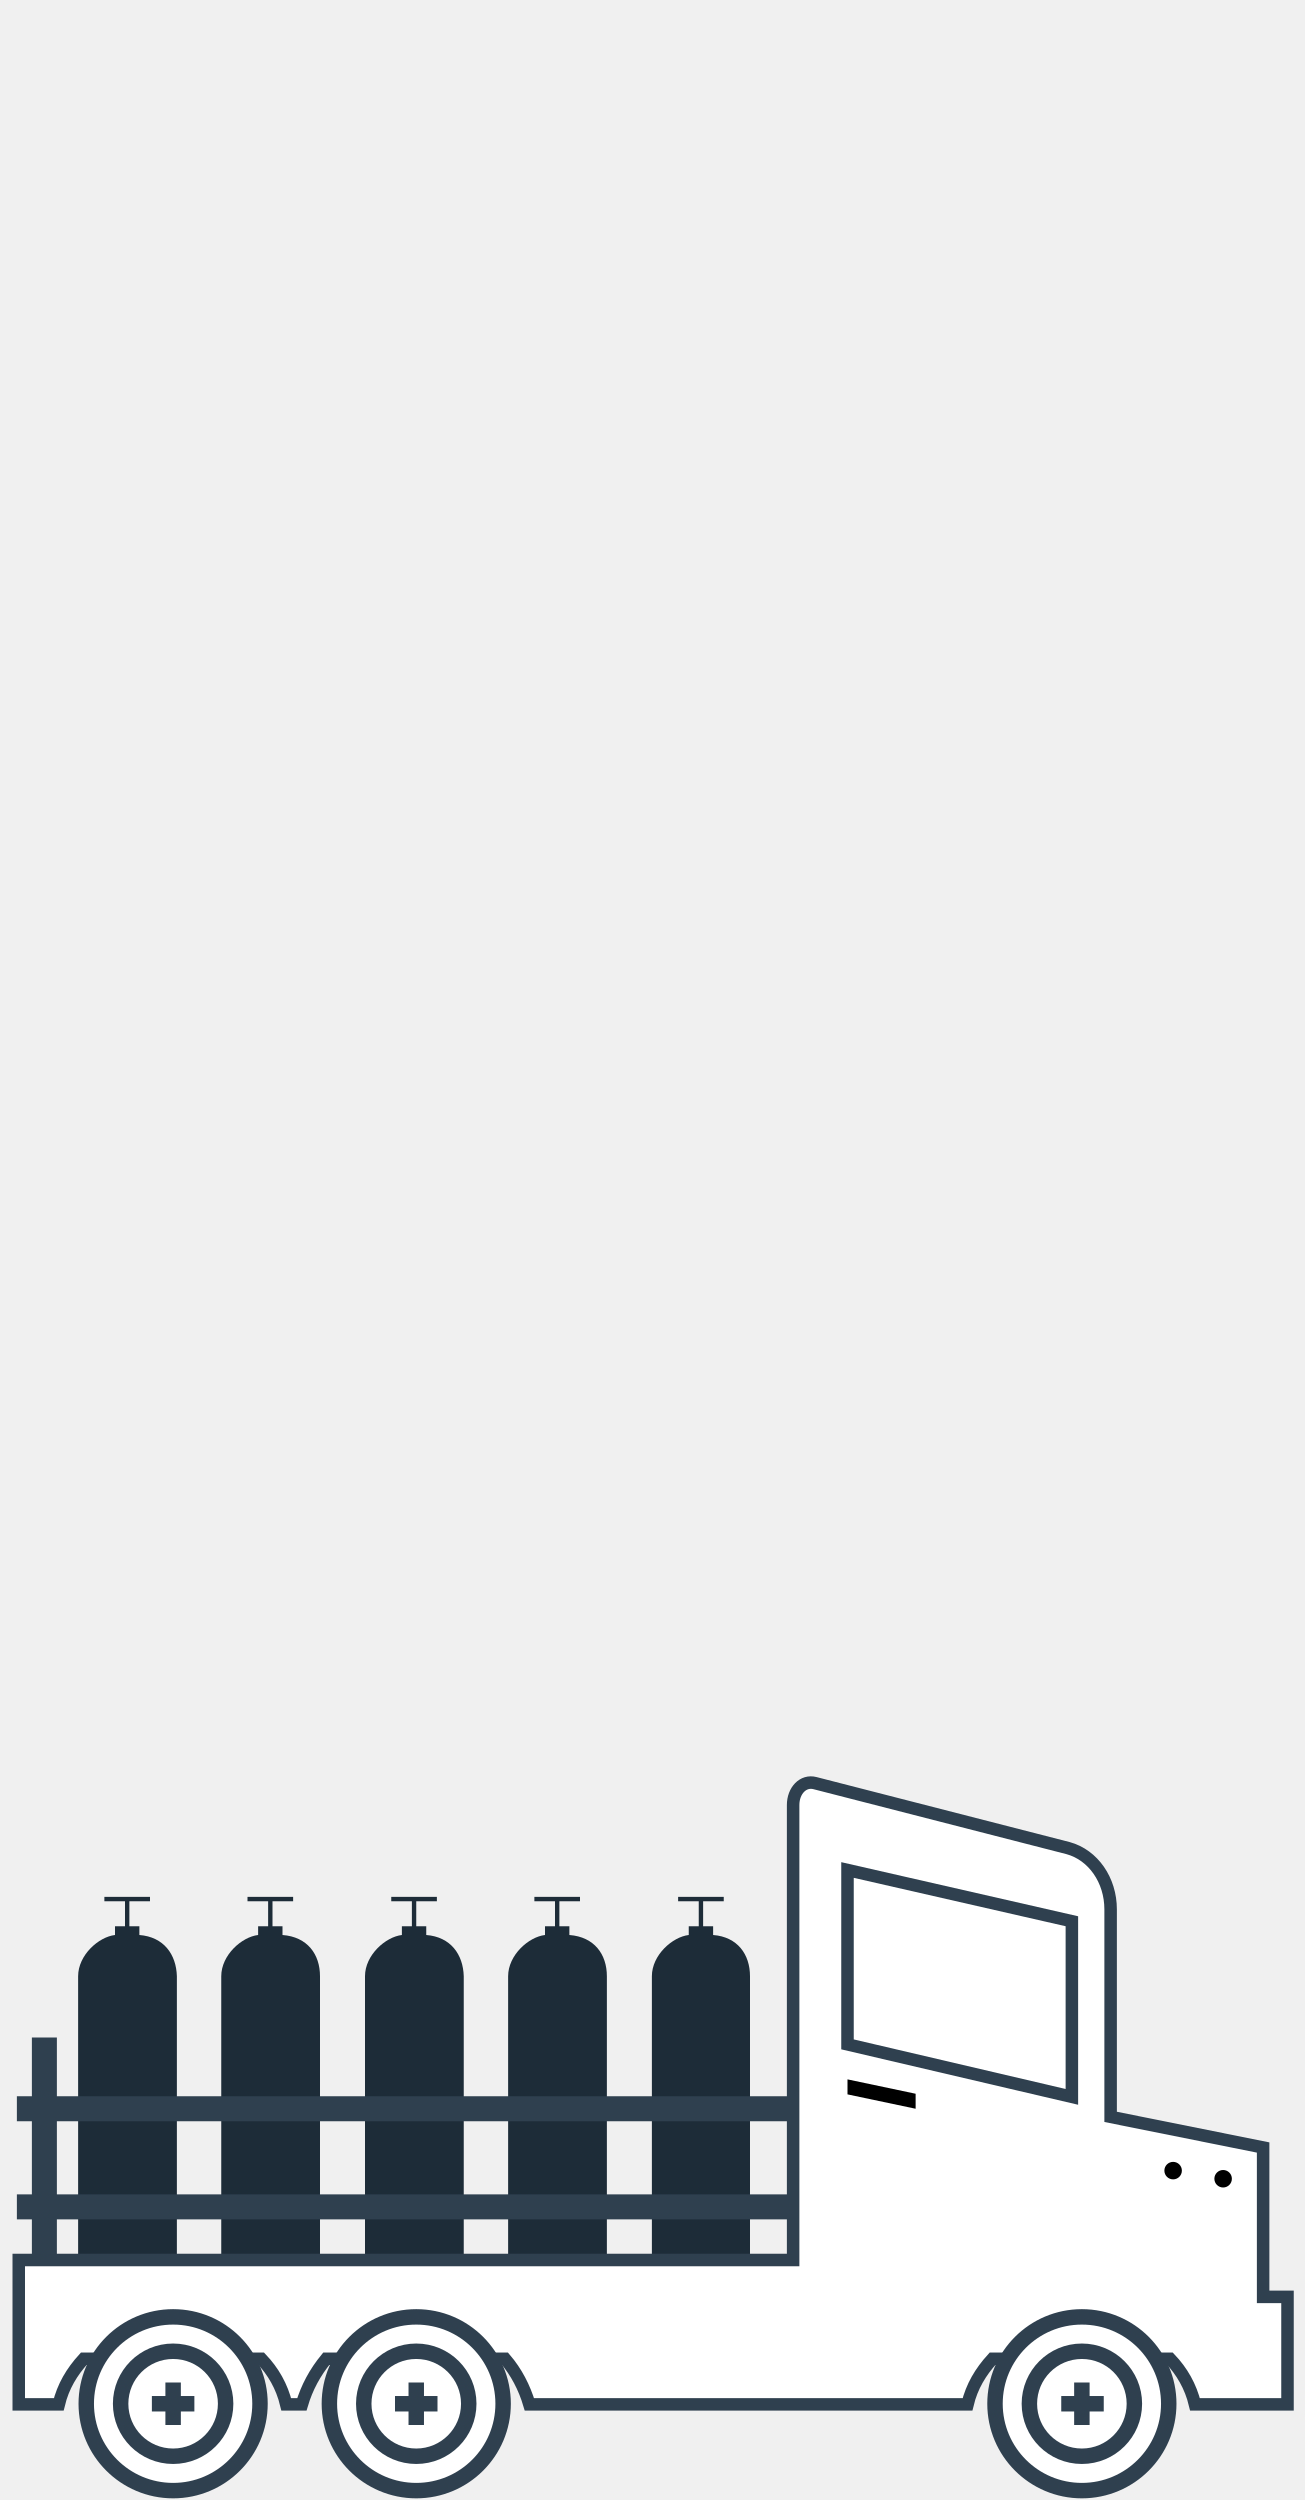
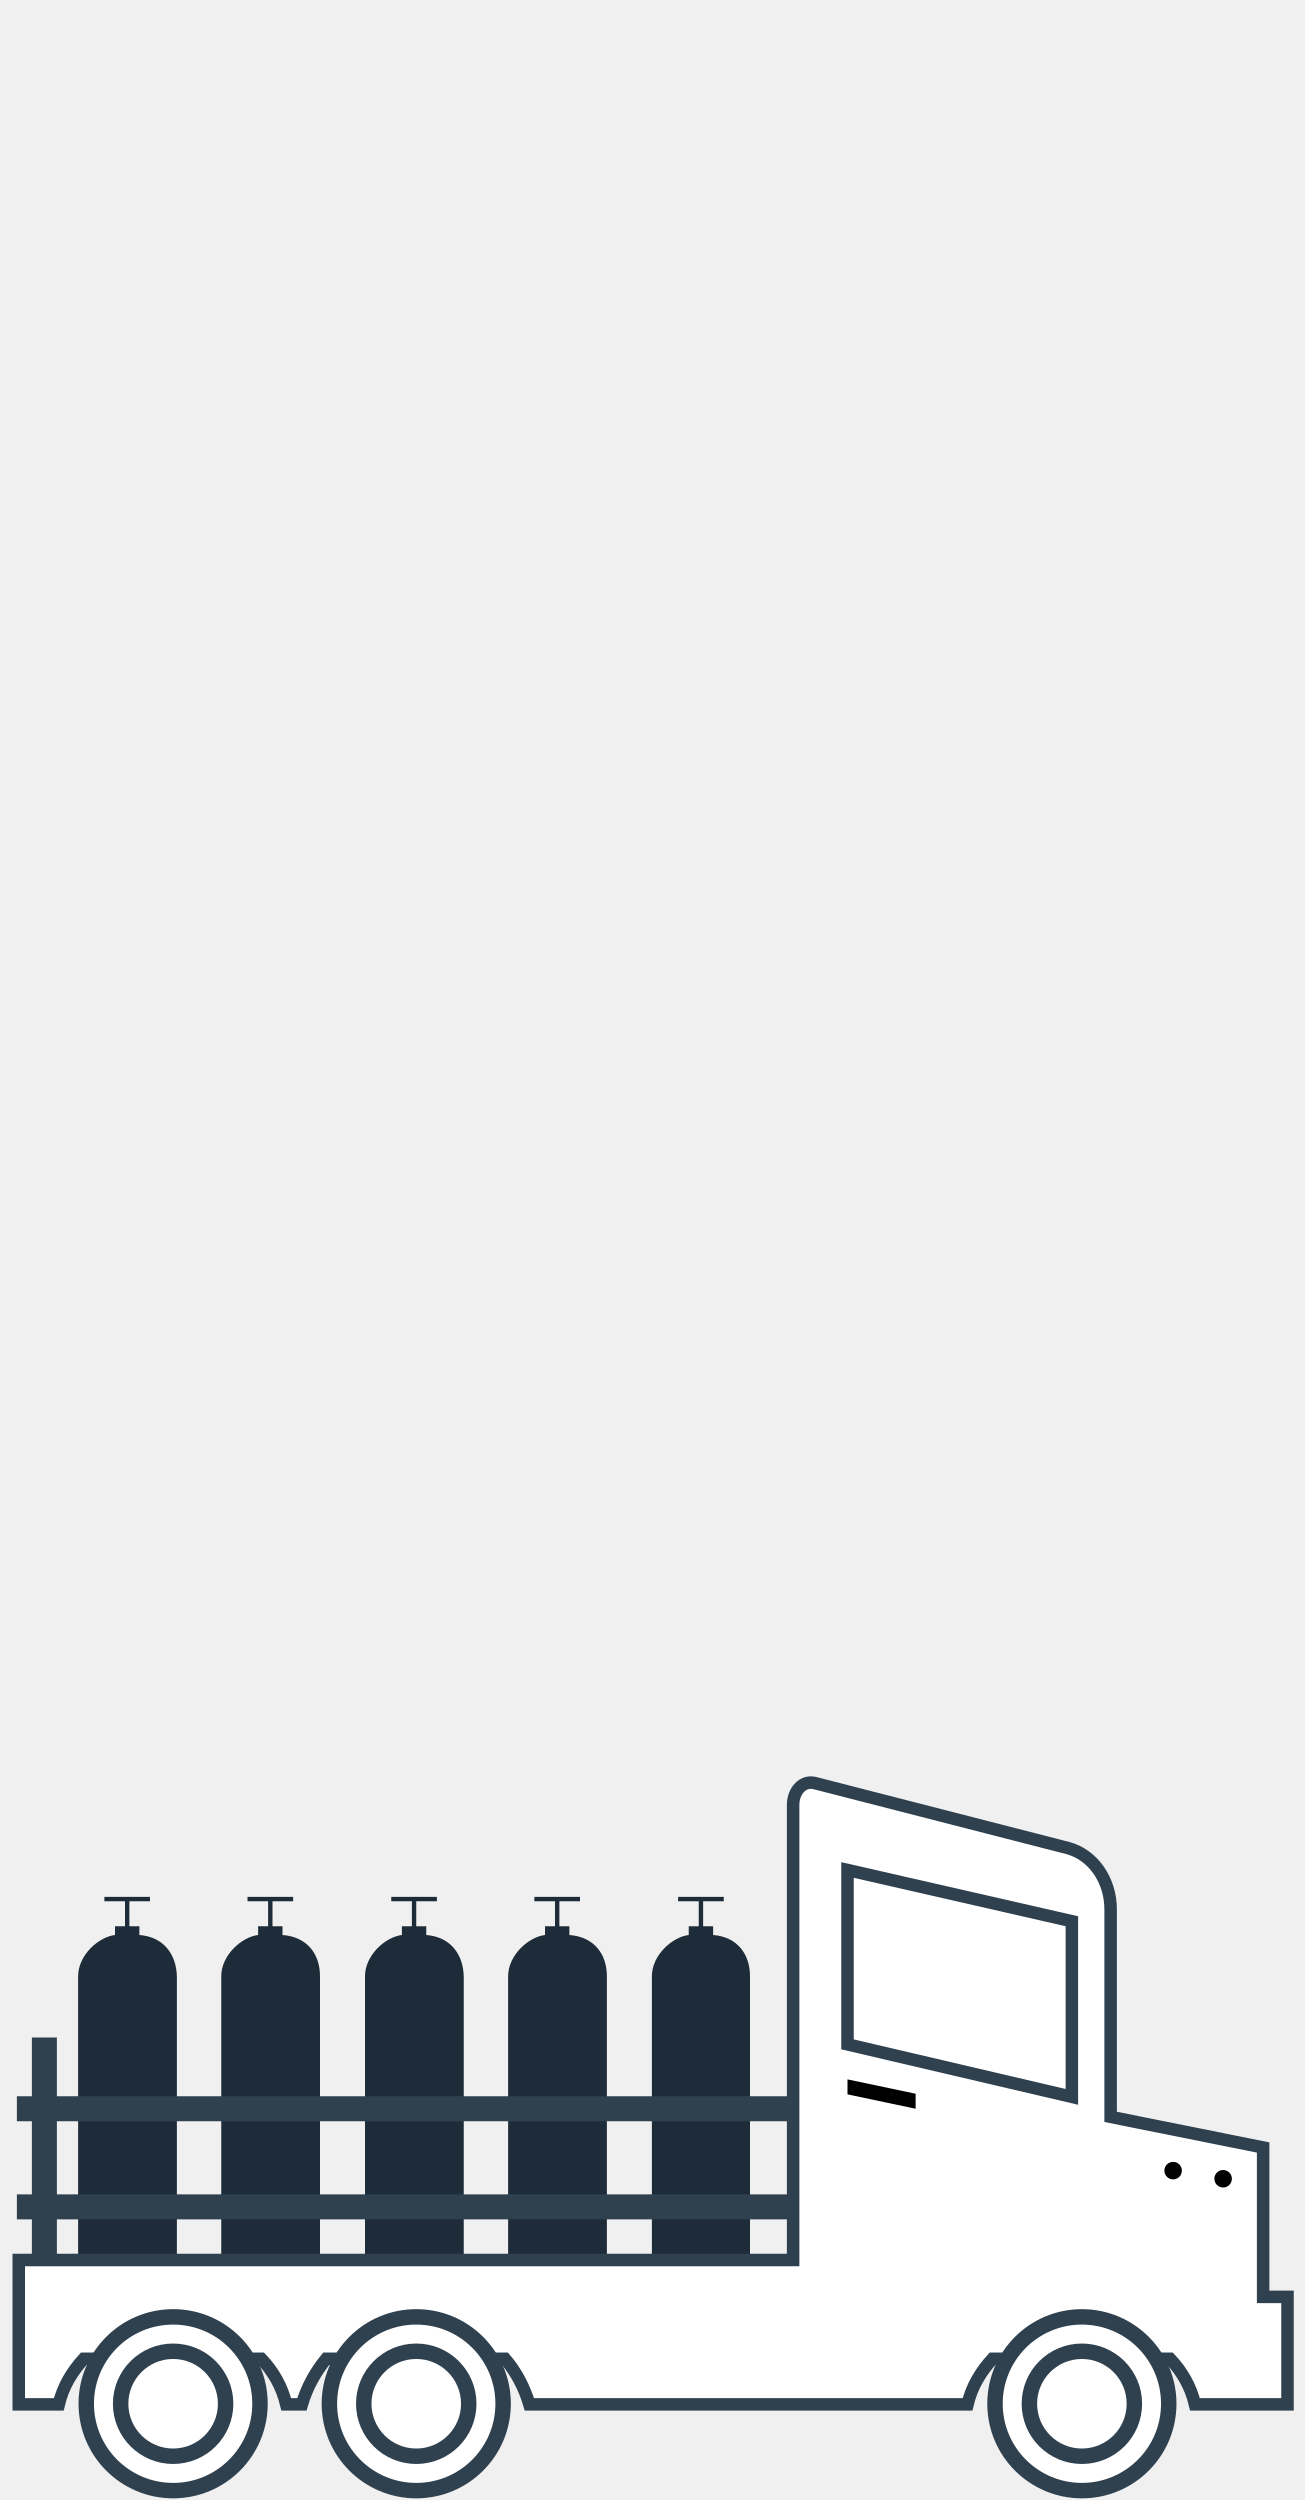
<svg xmlns="http://www.w3.org/2000/svg" id="Layer_4" viewBox="0 0 208.7 400">
  <style>
-     .gas-st0{fill:#1D2C38;} .gas-st1{fill:#FFFFFF;stroke:#2F404F;stroke-width:2;stroke-miterlimit:10;} .gas-st2{fill:none;stroke:#2F404F;stroke-width:4;stroke-miterlimit:10;} .gas-st3{fill:none;stroke:#2F404F;stroke-width:2;stroke-miterlimit:10;} .st4{fill:#2F404F;} .gas-st5{fill:#FFFFFF;stroke:#2F404F;stroke-width:2.471;stroke-miterlimit:10;} .gas-st6{fill:none;stroke:#2F404F;stroke-width:2.471;stroke-miterlimit:10;}
+     .gas-st0{fill:#1D2C38;} .gas-st1{fill:#FFFFFF;stroke:#2F404F;stroke-width:2;stroke-miterlimit:10;} .gas-st2{fill:none;stroke:#2F404F;stroke-width:4;stroke-miterlimit:10;} .gas-st3{fill:none;stroke:#2F404F;stroke-width:2;stroke-miterlimit:10;} .st4{fill:#2F404F;} .gas-st5{fill:#fff;stroke:#2F404F;stroke-width:2.471;stroke-miterlimit:10;} .gas-st6{fill:none;stroke:#2F404F;stroke-width:2.471;stroke-miterlimit:10;} .gas-st7 {fill:#fff;stroke:#2F404F;stroke-width:2.471;stroke-miterlimit:10;}
  </style>
  <g id="gas-bottle">
    <path class="gas-st0" d="M22.3,309.6v-1.4h-1.6l0-4h3.3v-0.7h-7.3v0.7H20l0,4h-1.6v1.4c-2.6,0.3-5.9,3.2-5.9,6.6v45.3h15.8v-45.3  C28.2,312.7,26.2,309.9,22.3,309.6z" />
    <path class="gas-st0" d="M45.2,309.6v-1.4h-1.6l0-4h3.3v-0.7h-7.3v0.7h3.3l0,4h-1.6v1.4c-2.6,0.3-5.9,3.2-5.9,6.6v45.3h15.8v-45.3  C51.2,312.7,49.2,309.9,45.2,309.6z" />
    <path class="gas-st0" d="M68.2,309.6v-1.4h-1.6l0-4h3.3v-0.7h-7.3v0.7h3.3l0,4h-1.6v1.4c-2.6,0.3-5.9,3.2-5.9,6.6v45.3h15.8v-45.3  C74.1,312.7,72.1,309.9,68.2,309.6z" />
    <path class="gas-st0" d="M91.1,309.6v-1.4h-1.6l0-4h3.3v-0.7h-7.3v0.7h3.3l0,4h-1.6v1.4c-2.6,0.3-5.9,3.2-5.9,6.6v45.3h15.8v-45.3  C97.1,312.7,95.1,309.9,91.1,309.6z" />
    <path class="gas-st0" d="M114.1,309.6v-1.4h-1.6l0-4h3.3v-0.7h-7.3v0.7h3.3l0,4h-1.6v1.4c-2.6,0.3-5.9,3.2-5.9,6.6v45.3H120v-45.3  C120,312.7,118,309.9,114.1,309.6z" />
  </g>
  <path id="gas-body" class="gas-st1" d="M202.1 367.5v-23.9l-24.4-4.9v-33.2c0-4.7-2.8-8.7-6.8-9.8l-40.5-10.4c-1.9-.5-3.5 1.2-3.5 3.5v72.8H3v23.1h6.4c.7-2.9 2.1-5.2 4-7.3h28.4c1.9 2 3.3 4.4 4 7.3h2.5c.8-2.7 2.1-5.1 3.9-7.3h28.6c1.8 2.1 3.1 4.6 3.9 7.3h70.1c.7-2.9 2.1-5.2 4-7.3h28.4c1.9 2 3.3 4.4 4 7.3H206v-17.2h-3.9z" />
  <path class="gas-st2" d="M126.7 337.4H2.7M126.7 353.1H2.7M7.1 326v35.3" />
  <path id="gas-window" class="gas-st3" d="M171.5 335.5l-35.9-8.4v-27.9l35.9 8.2z" />
  <circle id="gas-pattern_1_" class="gas-st4" cx="195.7" cy="348.6" r="1.4" />
  <circle id="gas-pattern" class="gas-st4" cx="187.7" cy="347.3" r="1.4" />
  <g id="gas-wheel_2_">
    <circle class="gas-st5" cx="173.1" cy="384.6" r="13.9" />
-     <circle class="gas-st5" cx="173.1" cy="384.6" r="8.4" />
-     <path class="gas-st6" d="M169.8 384.6h6.8m-3.5-3.4v6.8" />
+     <circle class="gas-st7" cx="173.1" cy="384.6" r="8.4" />
  </g>
  <g id="gas-wheel_1_">
    <circle class="gas-st5" cx="66.6" cy="384.6" r="13.9" />
-     <circle class="gas-st5" cx="66.6" cy="384.6" r="8.4" />
-     <path class="gas-st6" d="M63.2 384.6H70m-3.4-3.4v6.8" />
+     <circle class="gas-st7" cx="66.6" cy="384.6" r="8.4" />
  </g>
  <g id="gas-wheel">
    <circle class="gas-st5" cx="27.7" cy="384.6" r="13.9" />
-     <circle class="gas-st5" cx="27.7" cy="384.6" r="8.4" />
-     <path class="gas-st6" d="M24.3 384.6h6.8m-3.4-3.4v6.8" />
+     <circle class="gas-st7" cx="27.7" cy="384.6" r="8.4" />
  </g>
  <path id="gas-pattern_2_" class="gas-st4" d="M146.5 337.4l-10.9-2.3v-2.4l10.9 2.3z" />
</svg>
